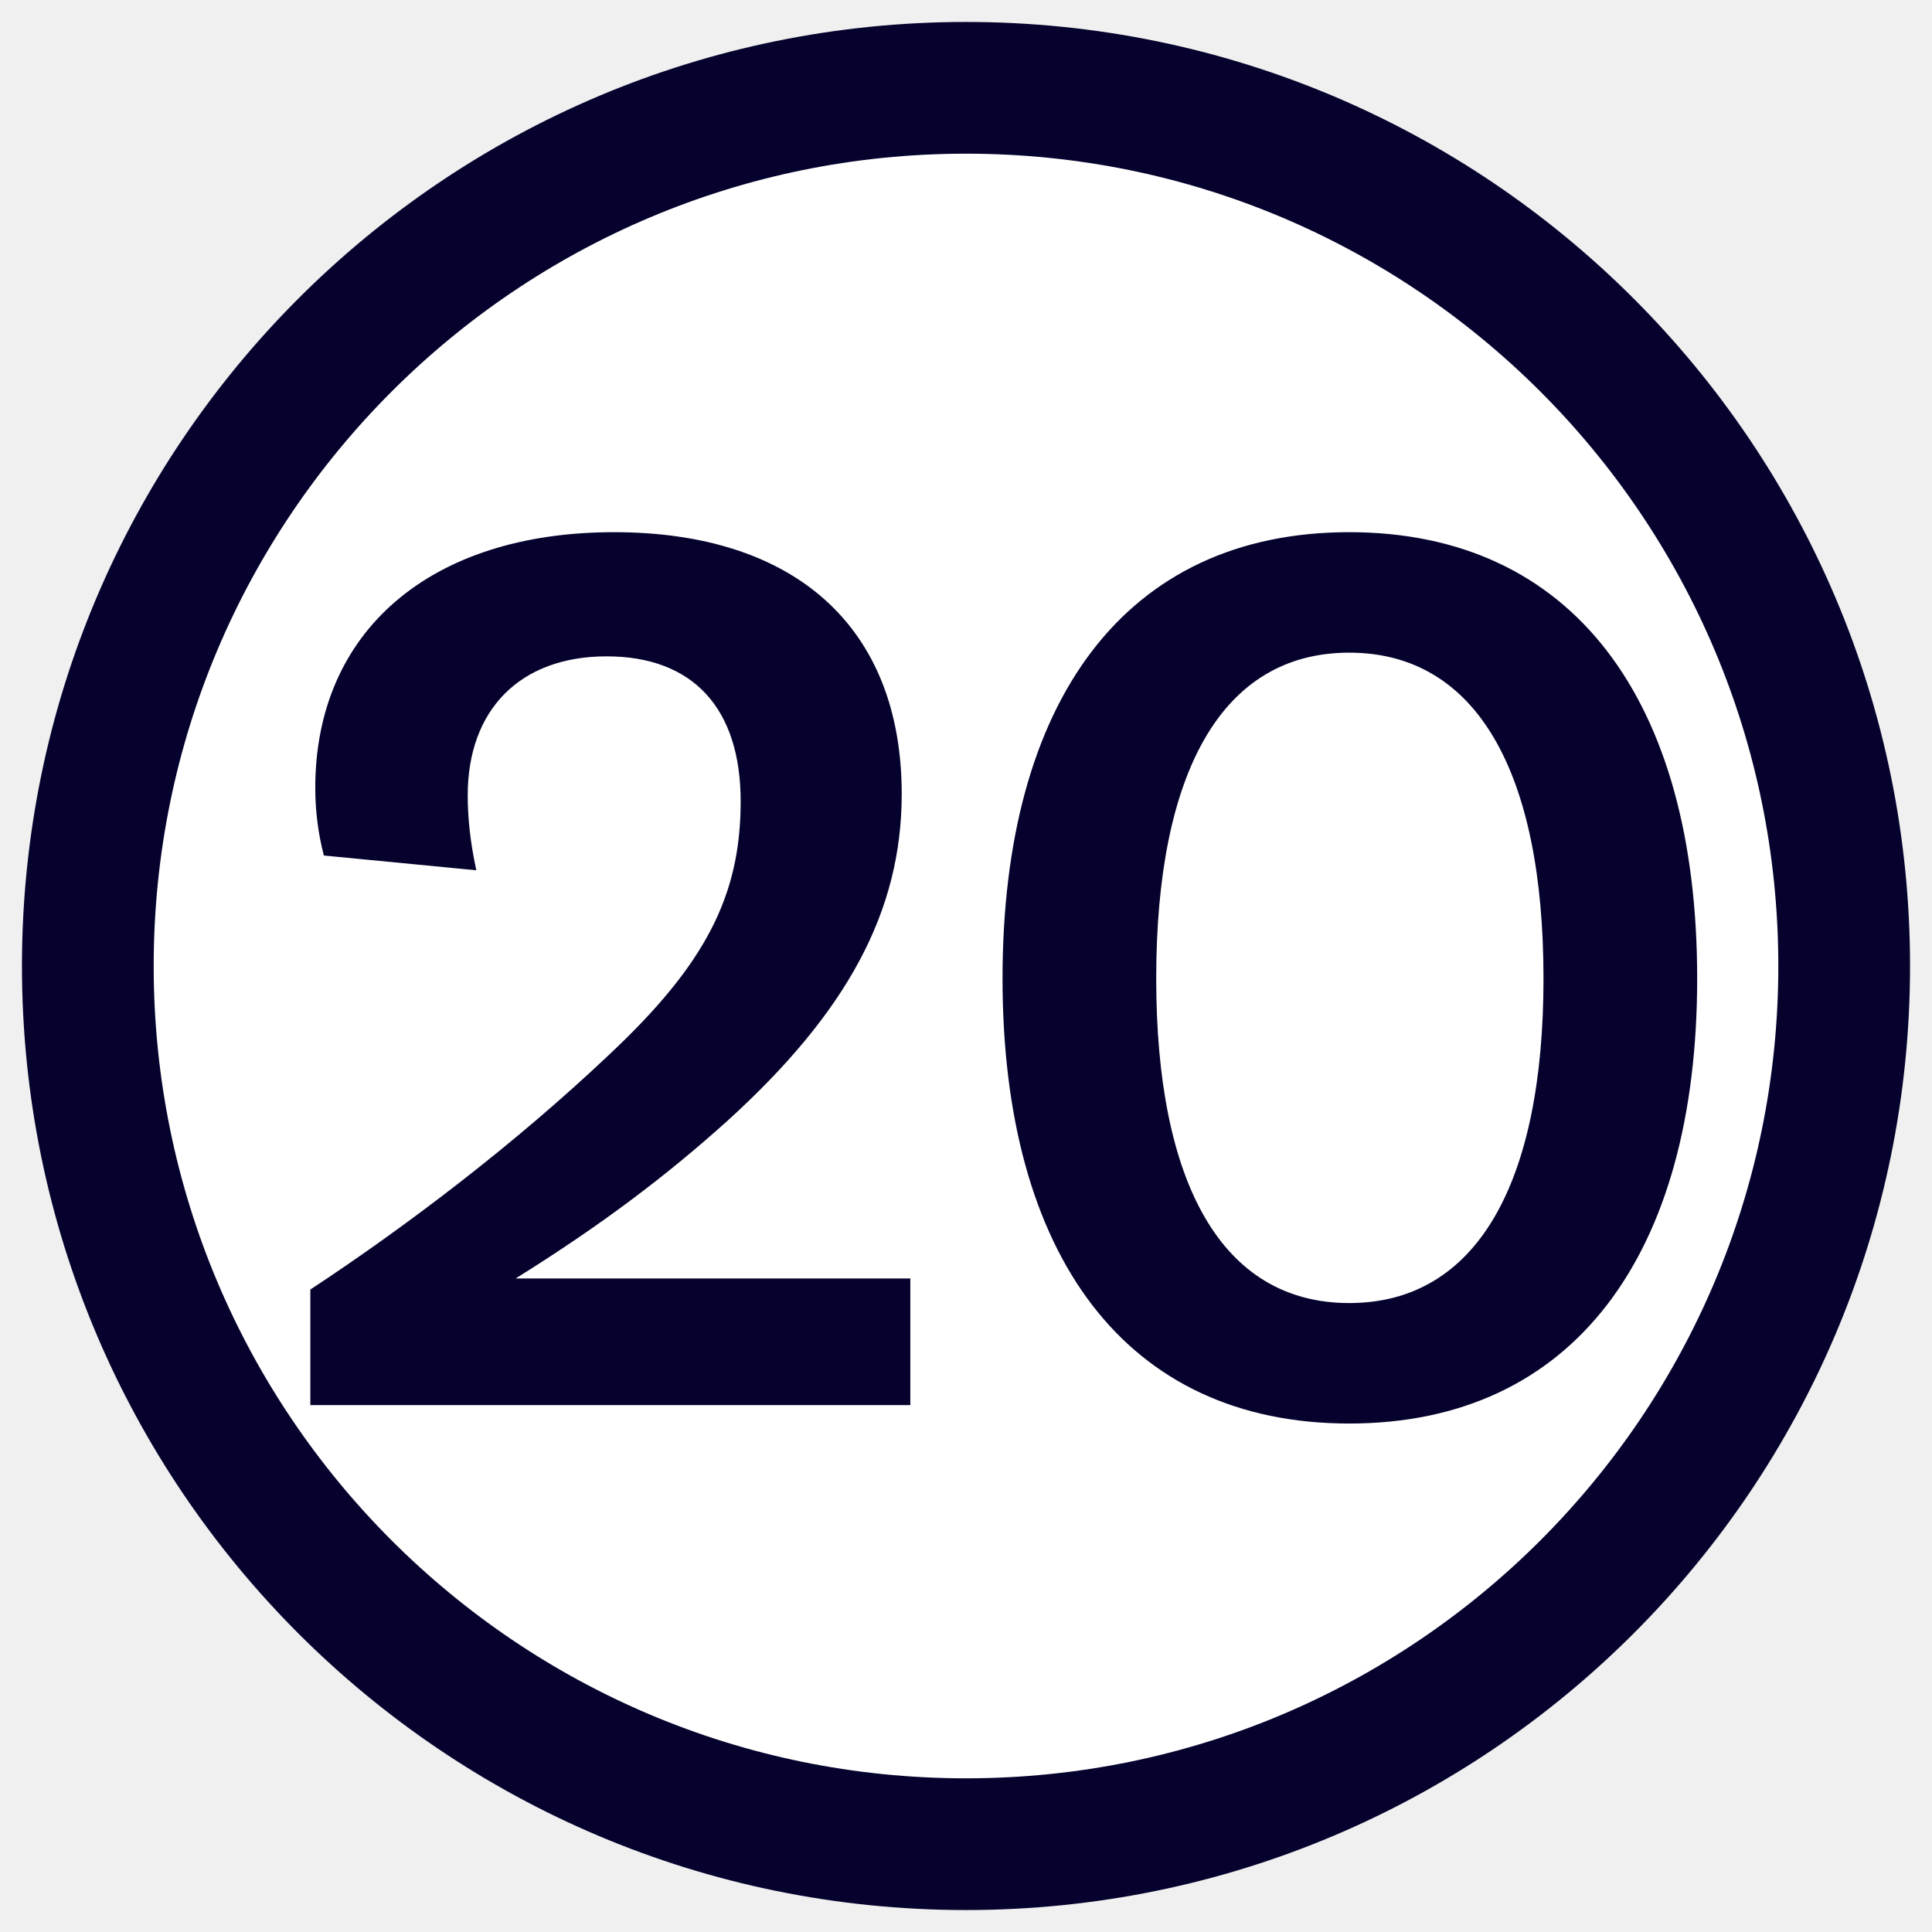
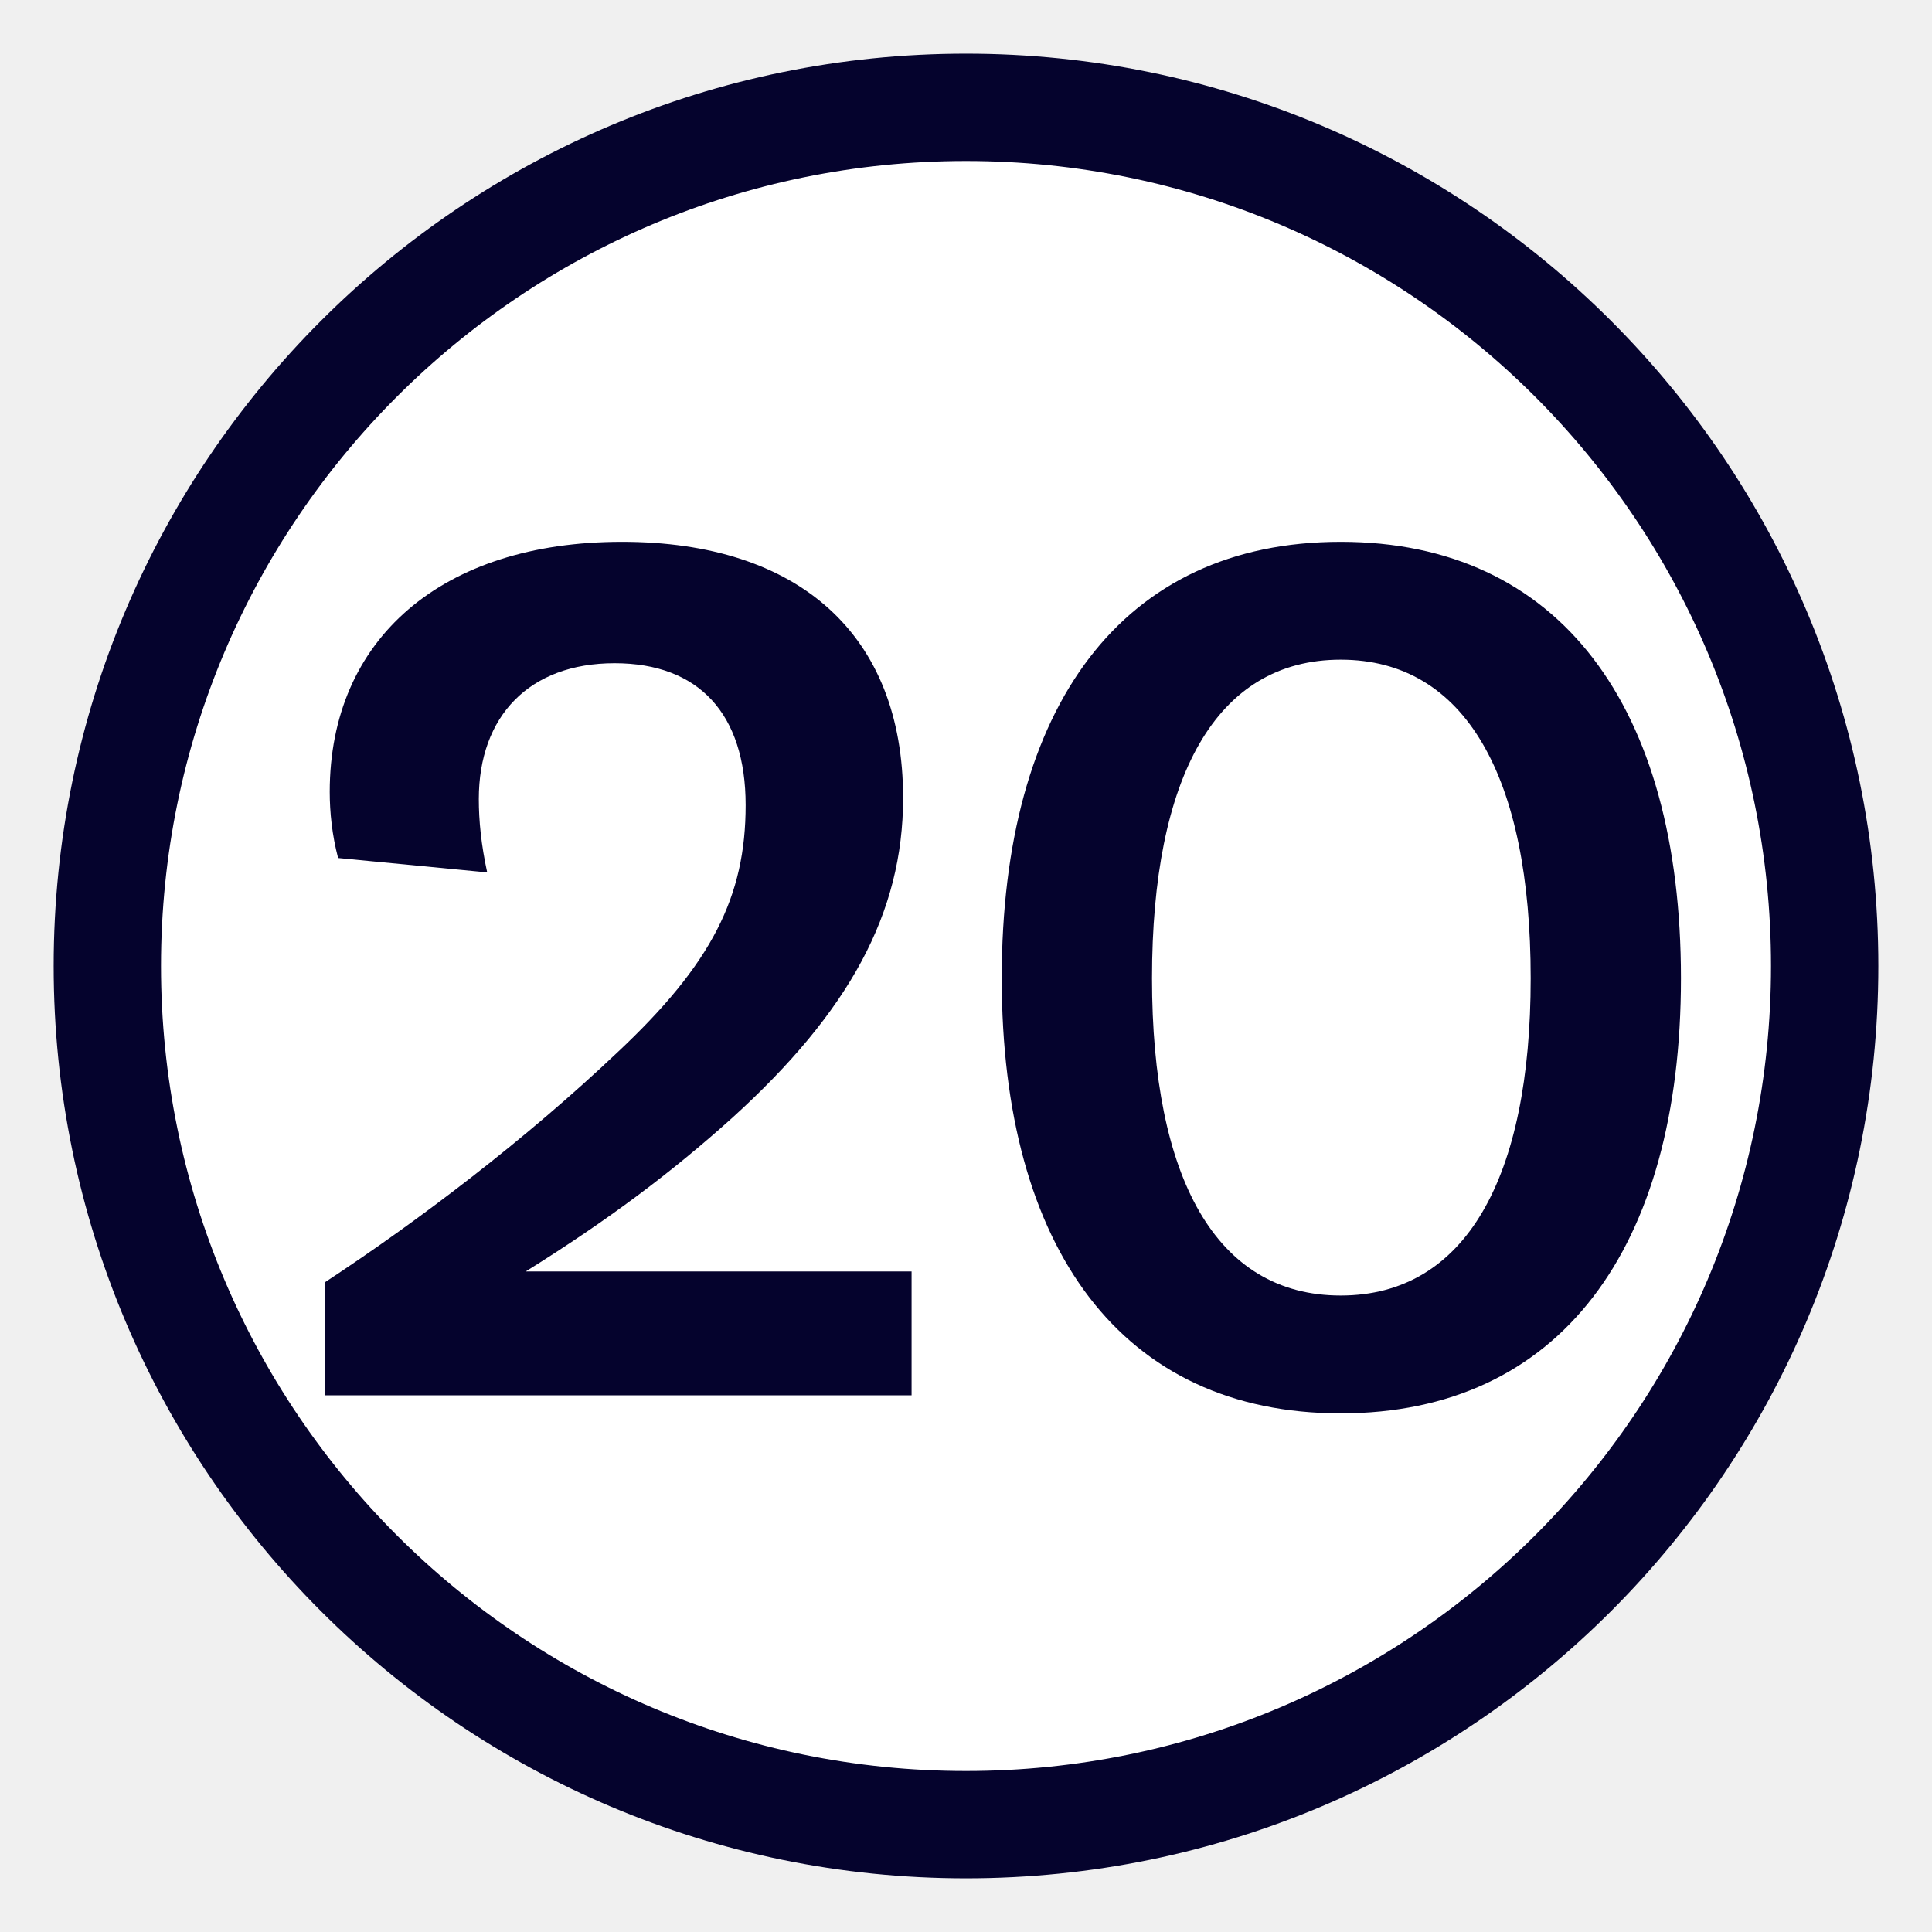
- <svg xmlns="http://www.w3.org/2000/svg" width="22" height="22" viewBox="0 0 22 22">
-   <g fill="none" fill-rule="evenodd">
-     <path fill="#FFF" fill-rule="nonzero" stroke="#05032D" stroke-width="1.5" d="M20,10 C20,15.523 15.523,20 10,20 C4.477,20 0,15.523 0,10 C0,4.477 4.477,0 10,0 C15.523,0 20,4.477 20,10 Z" transform="translate(1 1)" />
-     <path fill="#05032D" fill-rule="nonzero" d="M3.534,16 L3.534,14.684 C4.64,13.956 5.872,13.018 6.936,12.01 C8.042,10.974 8.434,10.19 8.434,9.126 C8.434,8.062 7.888,7.474 6.908,7.474 C5.914,7.474 5.326,8.09 5.326,9.056 C5.326,9.308 5.354,9.588 5.424,9.91 L3.688,9.742 C3.618,9.476 3.59,9.21 3.59,8.972 C3.59,7.194 4.892,6.06 6.992,6.06 C9.05,6.06 10.268,7.138 10.268,9.042 C10.268,10.386 9.638,11.534 8.28,12.766 C7.58,13.396 6.838,13.956 5.872,14.558 L10.366,14.558 L10.366,16 L3.534,16 Z M15.364,16.21 C12.816,16.21 11.416,14.292 11.416,11.142 C11.416,7.978 12.816,6.06 15.364,6.06 C17.912,6.06 19.326,7.978 19.326,11.142 C19.326,14.292 17.912,16.21 15.364,16.21 Z M15.364,14.838 C16.82,14.838 17.576,13.466 17.576,11.142 C17.576,8.804 16.82,7.432 15.364,7.432 C13.908,7.432 13.166,8.804 13.166,11.142 C13.166,13.466 13.908,14.838 15.364,14.838 Z" />
+ <svg xmlns="http://www.w3.org/2000/svg" width="18" height="18" viewBox="0 0 18 18">
+   <g fill="none" transform="translate(1 1)">
+     <path fill="#FFF" stroke="#05032D" d="M16,8 C16,12.418 12.418,16 8,16 C3.582,16 0,12.418 0,8 C0,3.582 3.582,0 8,0 C12.418,0 16,3.582 16,8 Z" />
+     <path fill="#05032D" d="M2.027,12 L2.027,10.947 C2.912,10.365 3.898,9.614 4.749,8.808 C5.634,7.979 5.947,7.352 5.947,6.501 C5.947,5.65 5.51,5.179 4.726,5.179 C3.931,5.179 3.461,5.672 3.461,6.445 C3.461,6.646 3.483,6.87 3.539,7.128 L2.15,6.994 C2.094,6.781 2.072,6.568 2.072,6.378 C2.072,4.955 3.114,4.048 4.794,4.048 C6.44,4.048 7.414,4.91 7.414,6.434 C7.414,7.509 6.91,8.427 5.824,9.413 C5.264,9.917 4.67,10.365 3.898,10.846 L7.493,10.846 L7.493,12 L2.027,12 Z M11.491,12.168 C9.453,12.168 8.333,10.634 8.333,8.114 C8.333,5.582 9.453,4.048 11.491,4.048 C13.53,4.048 14.661,5.582 14.661,8.114 C14.661,10.634 13.53,12.168 11.491,12.168 Z M11.491,11.07 C12.656,11.07 13.261,9.973 13.261,8.114 C13.261,6.243 12.656,5.146 11.491,5.146 C10.326,5.146 9.733,6.243 9.733,8.114 C9.733,9.973 10.326,11.07 11.491,11.07 Z" />
  </g>
</svg>
